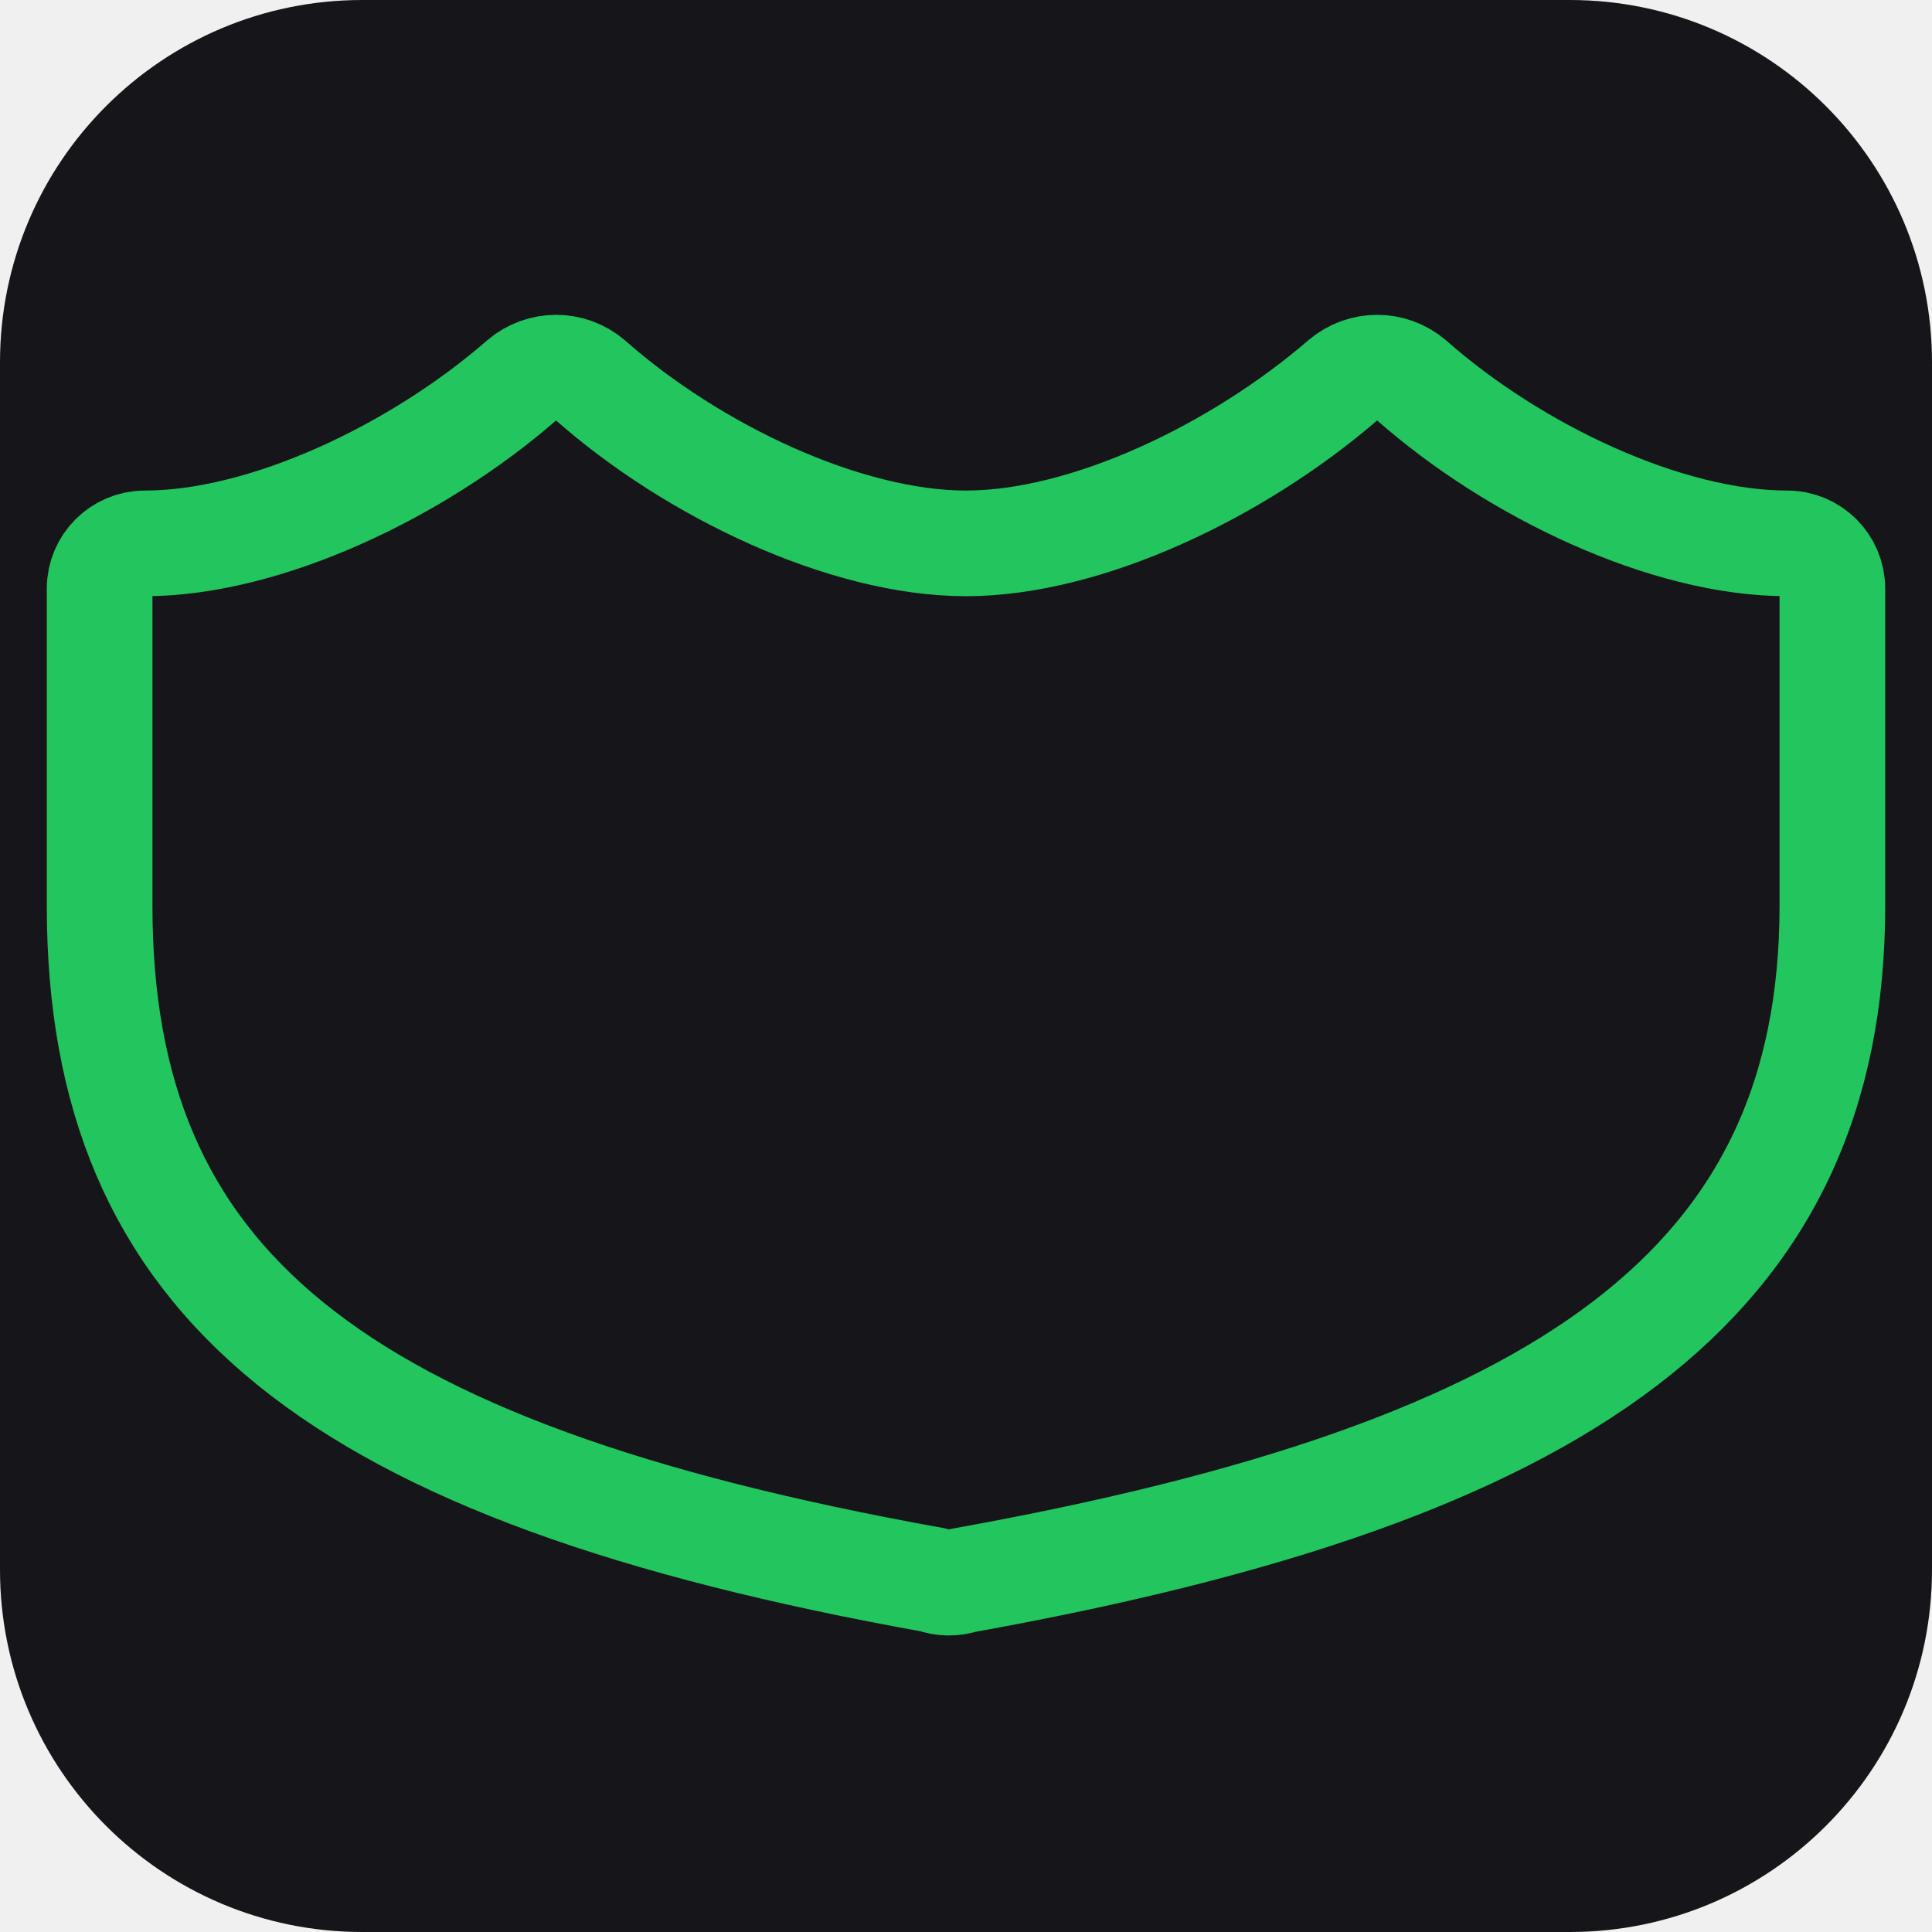
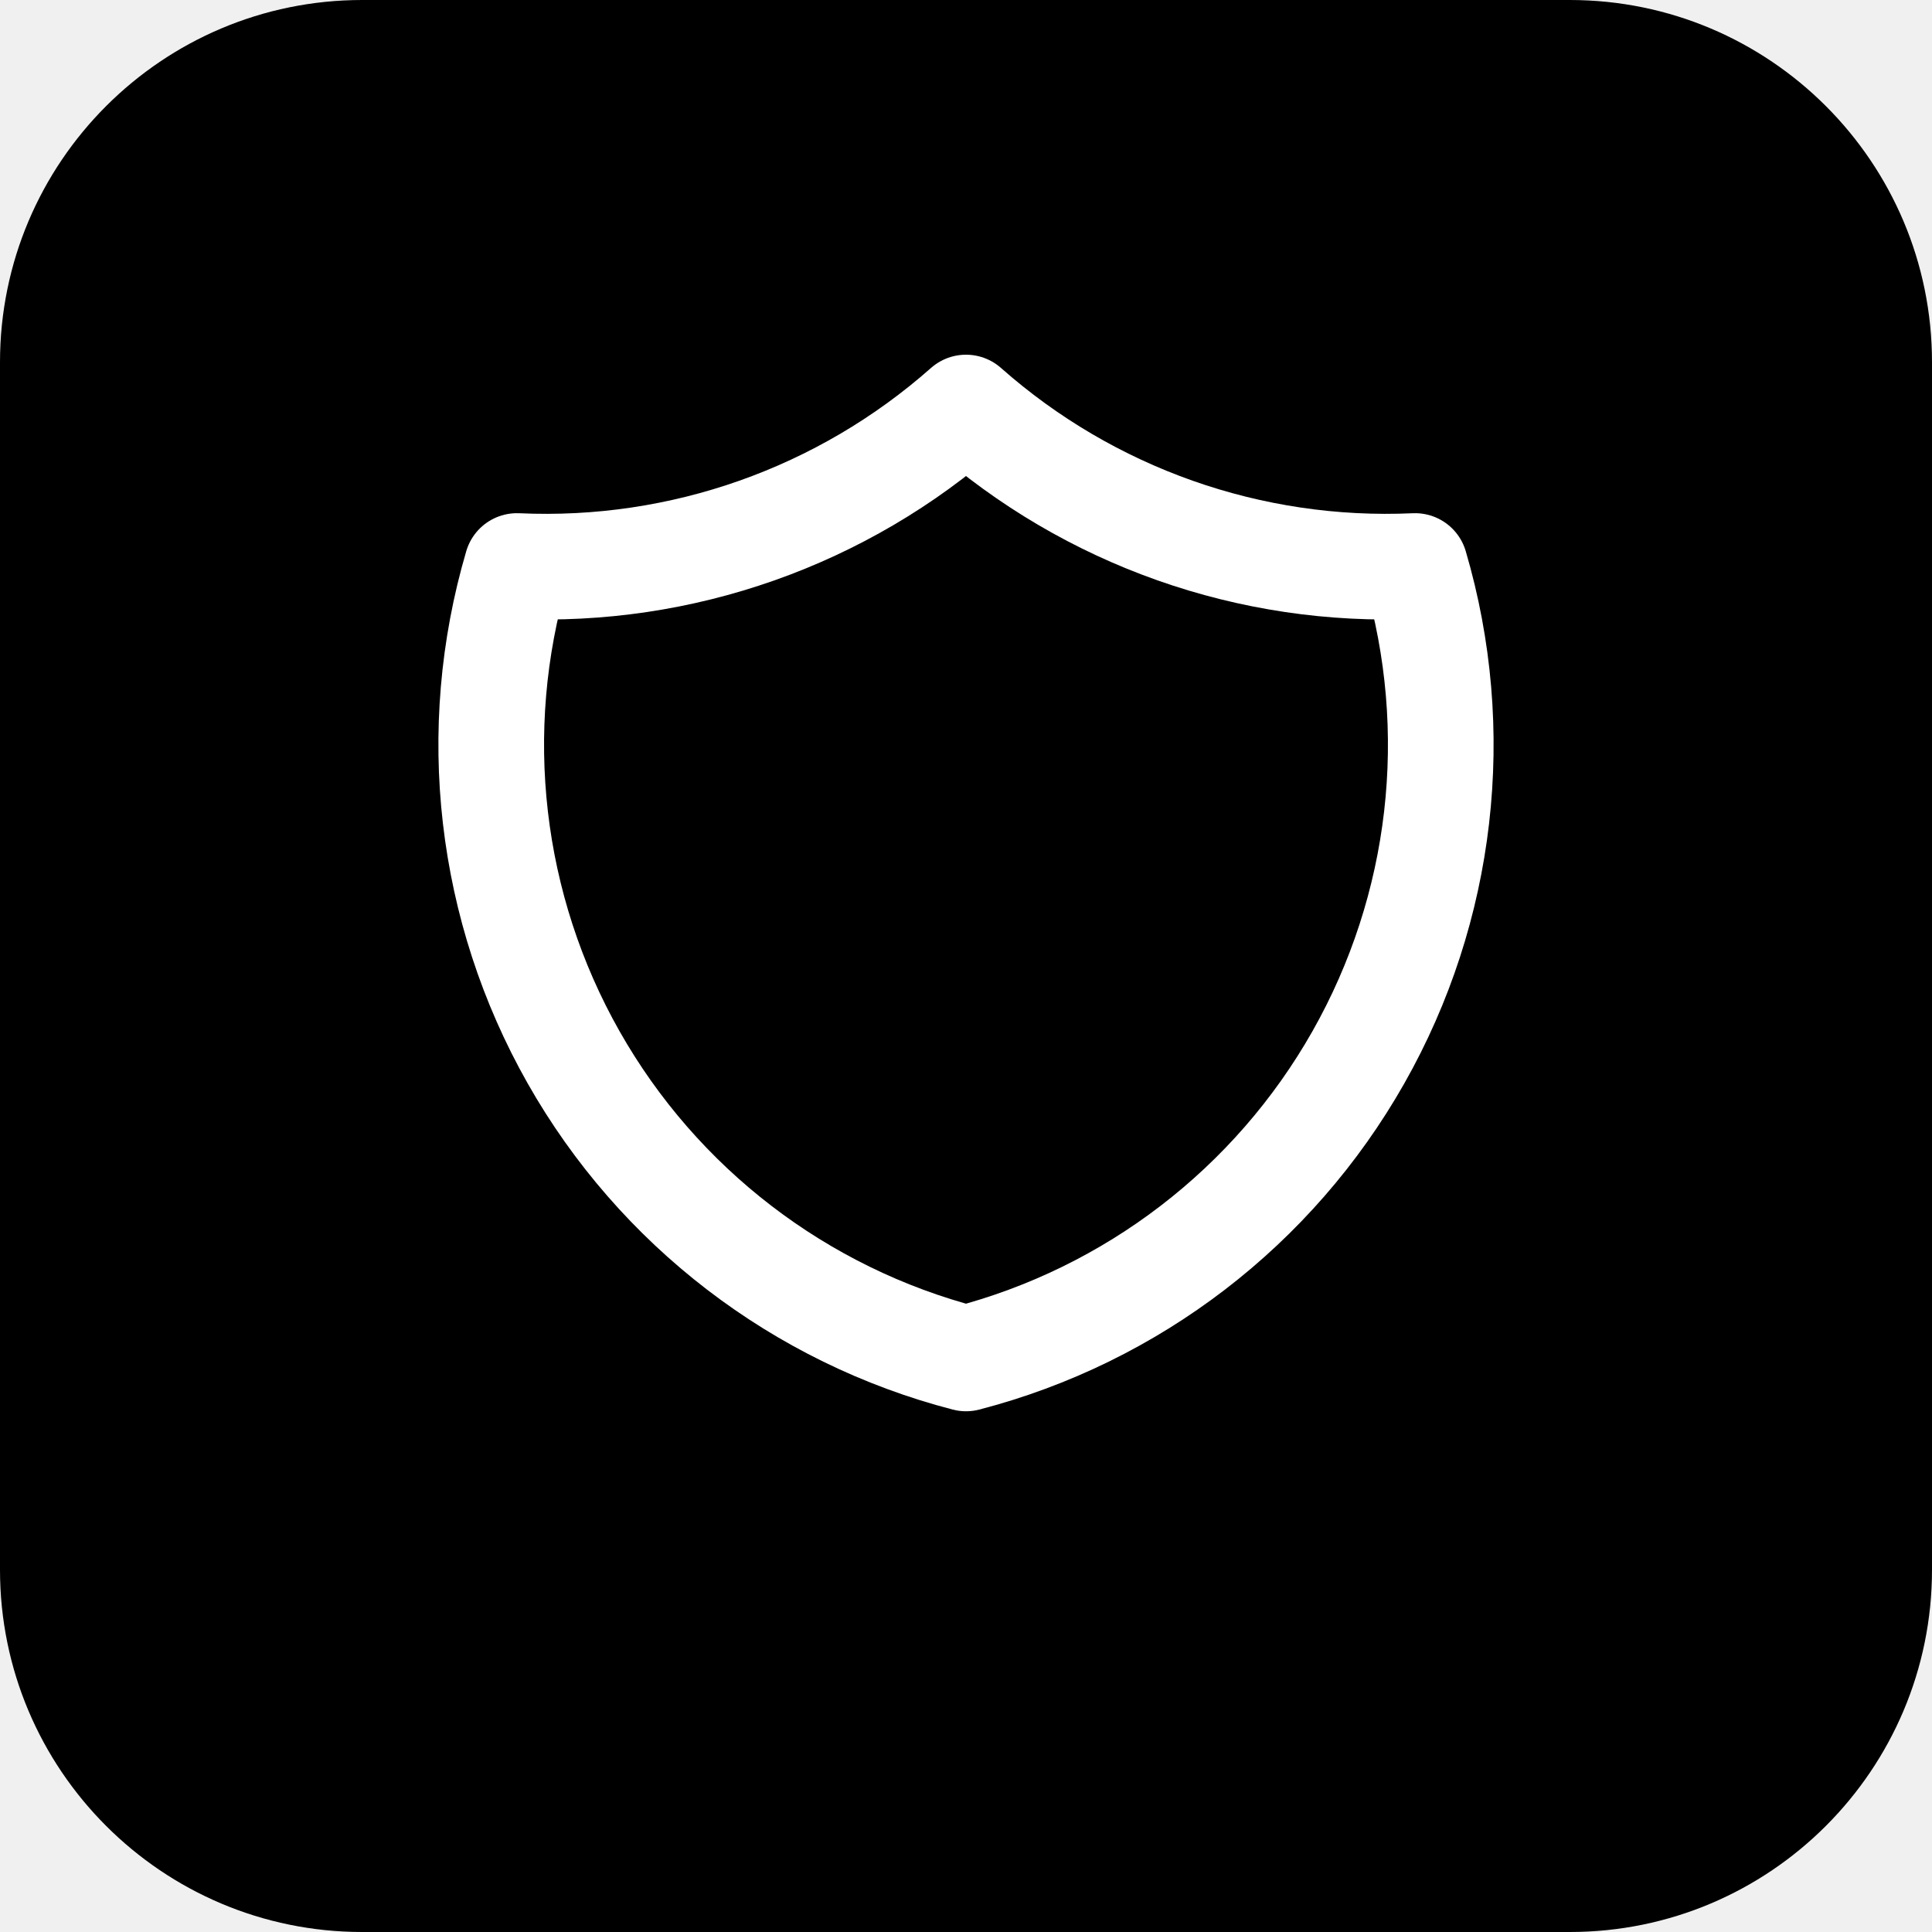
<svg xmlns="http://www.w3.org/2000/svg" viewBox="0 0 512 512">
-   <rect width="512" height="512" rx="96" fill="#16161a" />
-   <path d="M256 96c32 0 72-19.2 99.84-43.2a14.04 14.04 0 0 1 18.24 0C401.28 76.8 441.6 96 473.6 96a12 12 0 0 1 12 12v84c0 100-70 150-230.28 178.8a12.24 12.24 0 0 1-8.04-.12C87.6 342 26.4 292 26.4 192V108a12 12 0 0 1 12-12c32 0 72.32-19.2 99.84-43.2a14.04 14.04 0 0 1 18.24 0C183.68 76.8 224 96 256 96z" fill="none" stroke="#22c55e" stroke-width="28" stroke-linecap="round" stroke-linejoin="round" transform="translate(0, 48)" />
+   <rect width="512" height="512" rx="96" fill="oklch(50% 0.08 250)" />
+   <g transform="translate(88, 66) scale(14)">
+     <path fill="none" stroke="white" stroke-linecap="round" stroke-linejoin="round" stroke-width="2" d="M12 3a12 12 0 0 0 8.5 3A12 12 0 0 1 12 21A12 12 0 0 1 3.5 6A12 12 0 0 0 12 3" />
+   </g>
</svg>
